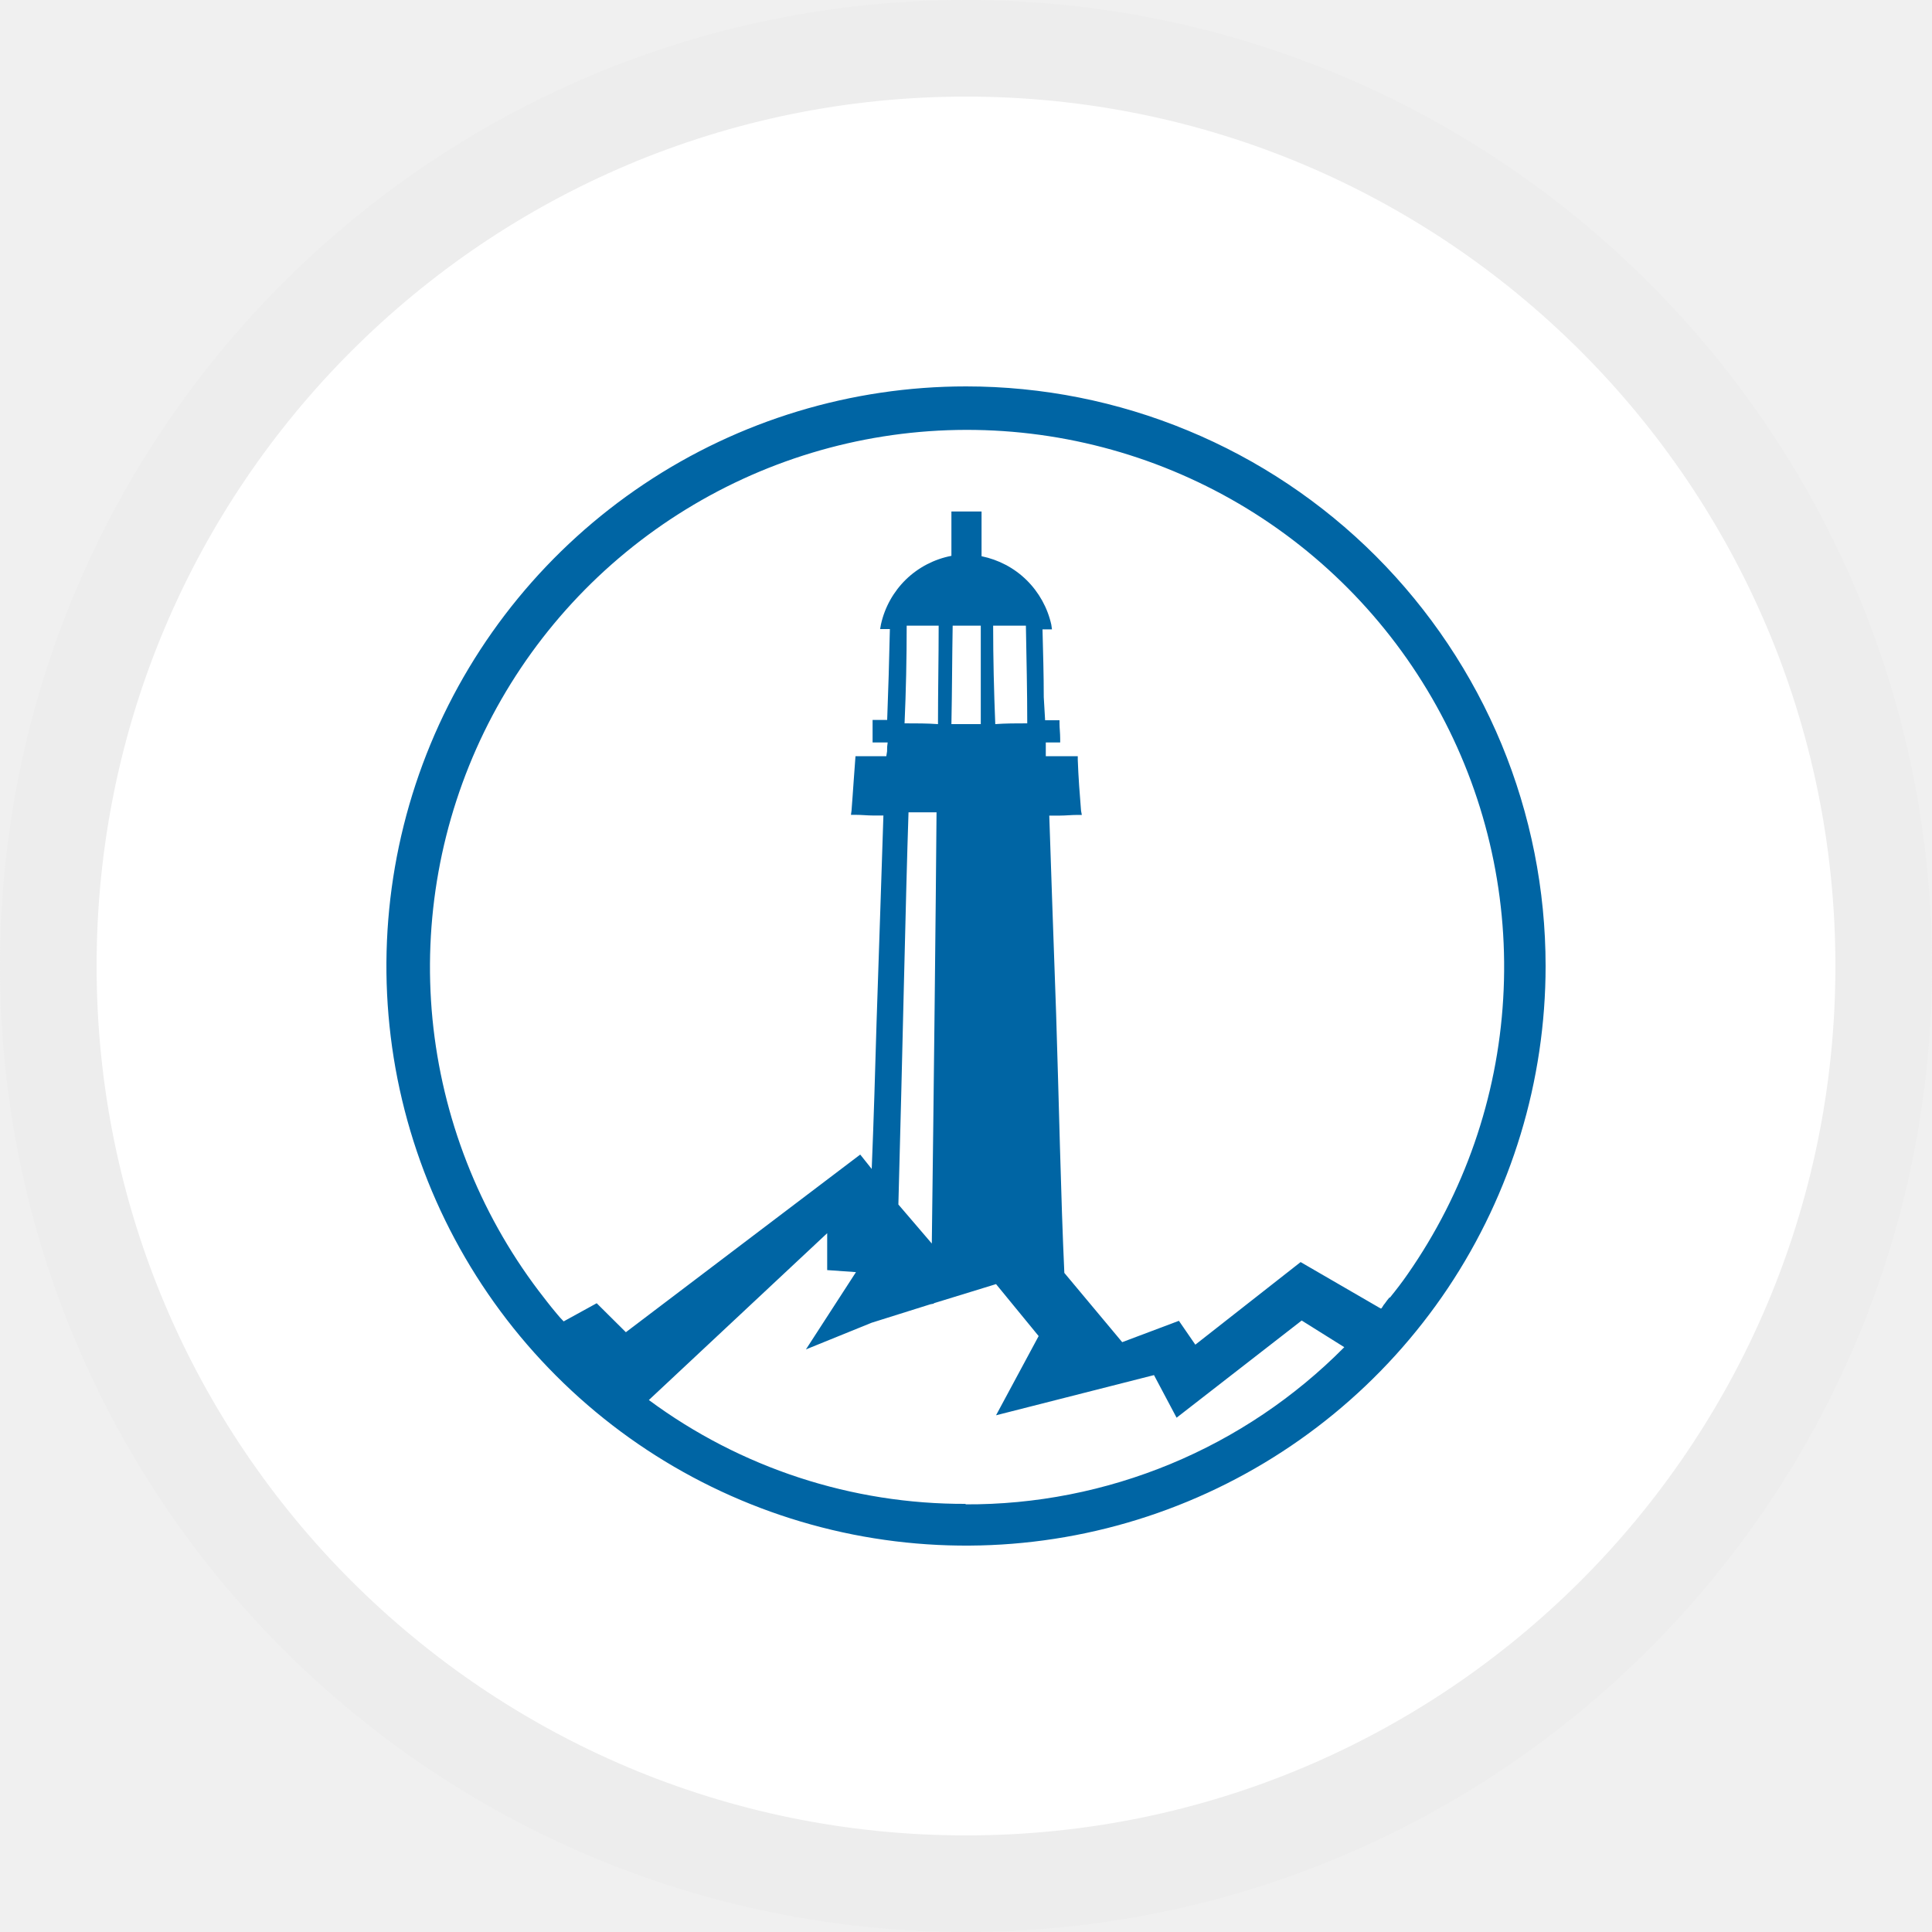
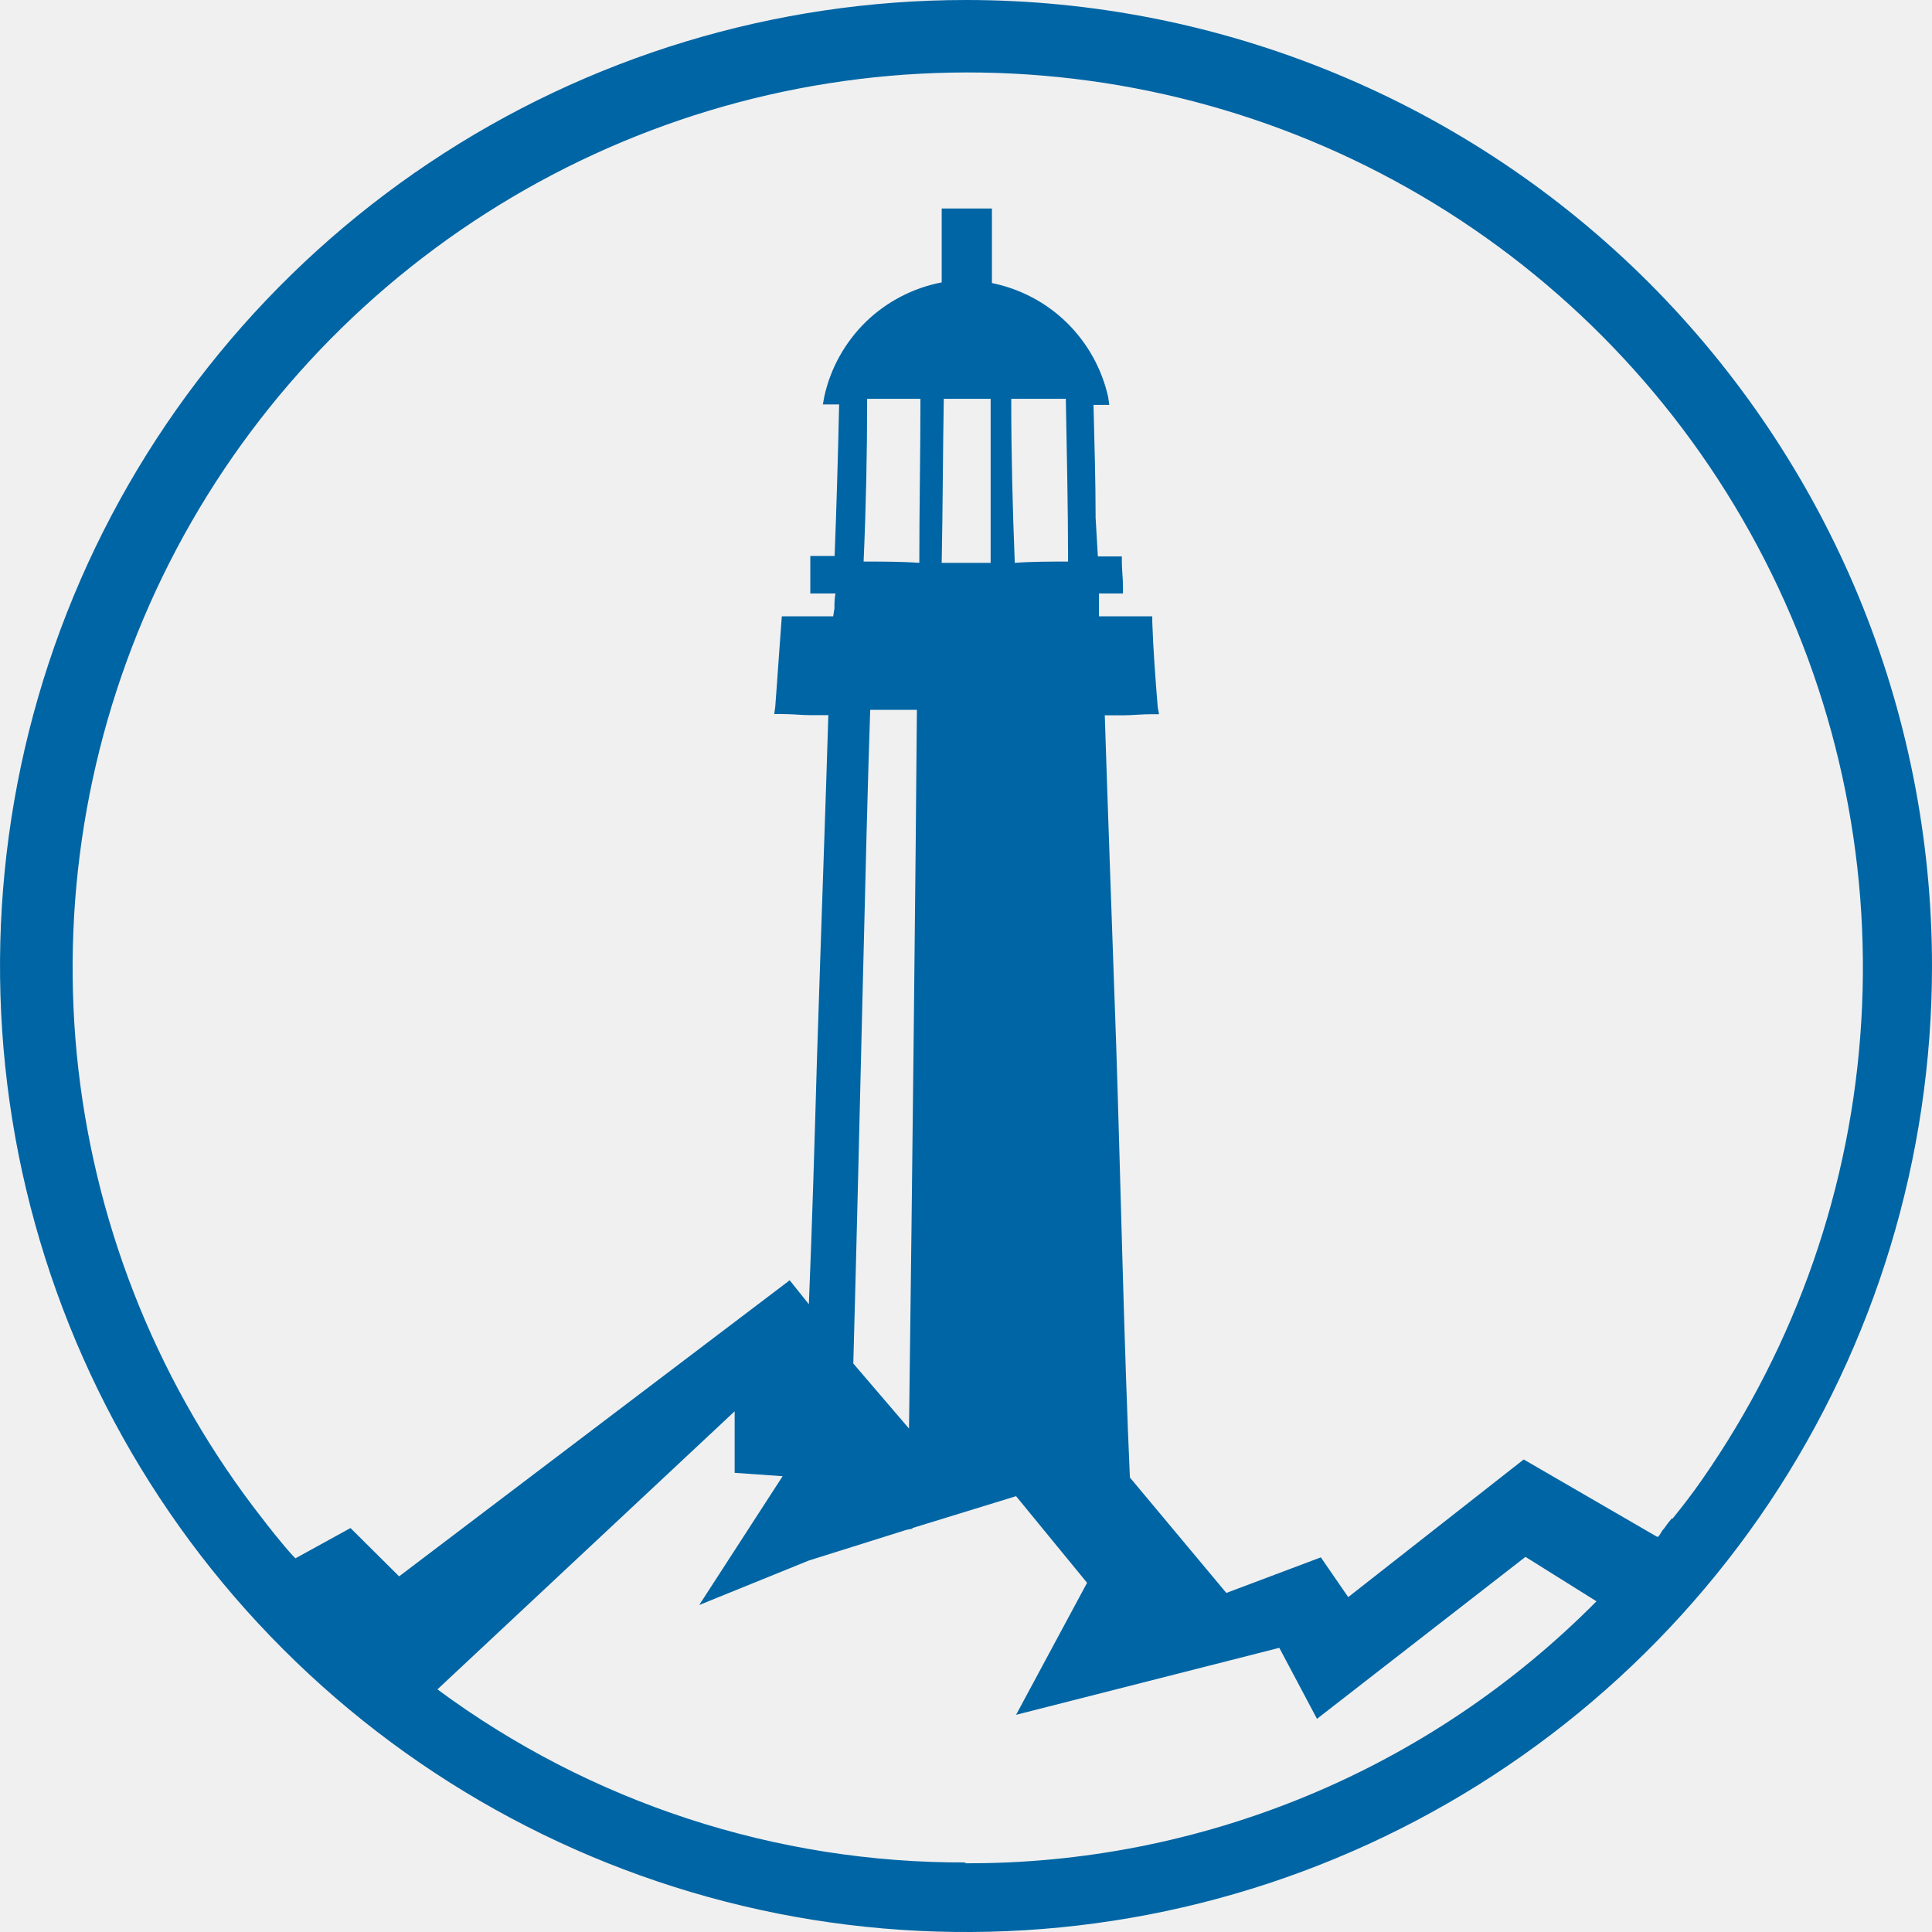
- <svg xmlns="http://www.w3.org/2000/svg" width="20" height="20" viewBox="0 0 20 20" fill="none">
-   <g id="icon">
-     <path d="M0.5 10C0.5 4.753 4.753 0.5 10 0.5C15.247 0.5 19.5 4.753 19.5 10C19.5 15.247 15.247 19.5 10 19.5C4.753 19.5 0.5 15.247 0.5 10Z" fill="white" />
-     <path d="M0.5 10C0.5 4.753 4.753 0.5 10 0.5C15.247 0.5 19.5 4.753 19.5 10C19.5 15.247 15.247 19.5 10 19.5C4.753 19.5 0.5 15.247 0.5 10Z" stroke="#EDEDED" />
-     <path id="Vector" d="M14.383 13.432C14.366 13.452 14.35 13.473 14.335 13.495C14.32 13.509 14.313 13.531 14.299 13.545H14.292L13.464 13.065L12.374 13.92L12.204 13.673L11.617 13.894L11.018 13.177C10.982 12.405 10.962 11.394 10.933 10.495C10.905 9.688 10.877 8.924 10.862 8.443H10.973C11.029 8.443 11.093 8.436 11.157 8.436H11.199L11.191 8.393C11.177 8.223 11.163 8.039 11.157 7.863V7.828H10.826V7.686H10.975V7.647C10.975 7.591 10.968 7.536 10.968 7.491V7.456H10.819L10.805 7.216C10.805 6.988 10.798 6.756 10.792 6.515H10.89L10.883 6.466C10.844 6.291 10.755 6.131 10.627 6.005C10.499 5.879 10.337 5.794 10.161 5.758V5.295H9.849V5.754C9.672 5.788 9.508 5.873 9.378 5.999C9.249 6.125 9.159 6.286 9.12 6.462L9.111 6.512H9.212C9.205 6.83 9.196 7.141 9.184 7.453H9.033V7.686H9.189C9.184 7.717 9.182 7.747 9.183 7.778L9.175 7.828H8.856L8.837 8.088C8.83 8.198 8.822 8.293 8.815 8.392L8.809 8.435H8.851C8.922 8.435 8.979 8.442 9.035 8.442H9.145C9.13 8.945 9.101 9.744 9.074 10.587C9.06 11.074 9.045 11.59 9.024 12.101L8.905 11.952L6.479 13.791L6.177 13.491L5.835 13.679C5.81 13.654 5.787 13.628 5.764 13.6C5.687 13.509 5.63 13.432 5.574 13.36C4.956 12.542 4.577 11.569 4.477 10.549C4.378 9.528 4.563 8.5 5.011 7.578C5.459 6.657 6.154 5.877 7.018 5.325C7.882 4.773 8.881 4.47 9.906 4.451C10.931 4.432 11.941 4.696 12.826 5.215C13.71 5.734 14.433 6.487 14.916 7.392C15.399 8.296 15.622 9.316 15.561 10.339C15.501 11.363 15.158 12.349 14.572 13.19C14.517 13.27 14.453 13.353 14.389 13.432H14.383ZM10.279 6.477H10.62C10.626 6.816 10.634 7.148 10.634 7.488C10.524 7.488 10.407 7.488 10.303 7.496C10.289 7.148 10.281 6.816 10.281 6.477H10.279ZM9.849 7.496C9.856 7.148 9.856 6.816 9.862 6.477H10.153V7.496H9.849ZM9.364 7.488C9.379 7.148 9.386 6.816 9.386 6.477H9.717C9.717 6.816 9.71 7.148 9.71 7.496C9.6 7.488 9.483 7.488 9.363 7.488H9.364ZM9.399 8.409H9.695C9.688 9.334 9.666 11.336 9.646 12.873L9.3 12.469C9.341 10.982 9.376 9.25 9.405 8.409H9.399ZM10.001 15.568C8.819 15.573 7.667 15.196 6.717 14.493L8.563 12.766V13.148L8.861 13.169L8.343 13.969L9.023 13.693L9.631 13.502L9.667 13.495V13.491L10.311 13.293L10.752 13.831L10.311 14.651L11.946 14.235L12.18 14.676L13.475 13.67L13.916 13.946C13.403 14.464 12.791 14.876 12.117 15.155C11.443 15.434 10.72 15.577 9.99 15.573L10.001 15.568ZM10.001 4C8.814 4 7.654 4.351 6.667 5.011C5.681 5.67 4.911 6.607 4.457 7.703C4.003 8.799 3.884 10.006 4.115 11.17C4.347 12.334 4.918 13.403 5.757 14.242C6.596 15.082 7.665 15.653 8.829 15.885C9.993 16.116 11.199 15.998 12.296 15.543C13.392 15.089 14.329 14.32 14.989 13.334C15.648 12.347 16 11.187 16 10C16 9.212 15.845 8.432 15.544 7.704C15.242 6.976 14.8 6.315 14.243 5.757C13.686 5.2 13.025 4.758 12.297 4.457C11.569 4.155 10.789 4 10.001 4Z" fill="#0065A4" />
-   </g>
+ <svg xmlns="http://www.w3.org/2000/svg" width="12" height="12" viewBox="0 0 12 12" fill="none">
+   <path d="M10.383 9.432C10.366 9.452 10.35 9.473 10.335 9.495C10.32 9.509 10.313 9.531 10.299 9.545H10.292L9.464 9.065L8.374 9.92L8.204 9.673L7.617 9.894L7.018 9.177C6.983 8.405 6.962 7.394 6.933 6.495C6.905 5.688 6.877 4.924 6.862 4.443H6.973C7.029 4.443 7.093 4.436 7.157 4.436H7.199L7.191 4.393C7.177 4.223 7.163 4.039 7.157 3.863V3.828H6.826V3.686H6.975V3.647C6.975 3.591 6.968 3.536 6.968 3.491V3.456H6.819L6.805 3.216C6.805 2.988 6.798 2.756 6.792 2.515H6.89L6.883 2.466C6.844 2.291 6.755 2.131 6.627 2.005C6.499 1.879 6.337 1.794 6.161 1.758V1.295H5.849V1.754C5.672 1.788 5.508 1.873 5.378 1.999C5.249 2.125 5.159 2.286 5.12 2.462L5.111 2.512H5.212C5.205 2.83 5.196 3.141 5.184 3.453H5.033V3.686H5.189C5.184 3.717 5.182 3.747 5.183 3.778L5.175 3.828H4.856L4.837 4.088C4.83 4.198 4.822 4.293 4.815 4.392L4.809 4.435H4.851C4.922 4.435 4.979 4.442 5.035 4.442H5.145C5.13 4.945 5.101 5.744 5.074 6.587C5.06 7.074 5.045 7.59 5.024 8.101L4.905 7.952L2.479 9.791L2.177 9.491L1.835 9.679C1.81 9.654 1.787 9.628 1.764 9.6C1.687 9.509 1.63 9.432 1.574 9.36C0.956 8.542 0.577 7.569 0.477 6.549C0.378 5.528 0.563 4.5 1.011 3.578C1.459 2.657 2.154 1.877 3.018 1.325C3.882 0.773 4.881 0.47 5.906 0.451C6.931 0.432 7.942 0.696 8.826 1.215C9.71 1.734 10.433 2.487 10.916 3.392C11.399 4.296 11.622 5.316 11.561 6.339C11.501 7.363 11.158 8.349 10.572 9.19C10.517 9.27 10.453 9.353 10.389 9.432H10.383ZM6.279 2.477H6.62C6.626 2.816 6.634 3.148 6.634 3.488C6.524 3.488 6.407 3.488 6.303 3.496C6.289 3.148 6.281 2.816 6.281 2.477H6.279ZM5.849 3.496C5.856 3.148 5.856 2.816 5.862 2.477H6.153V3.496H5.849ZM5.364 3.488C5.379 3.148 5.386 2.816 5.386 2.477H5.717C5.717 2.816 5.71 3.148 5.71 3.496C5.6 3.488 5.483 3.488 5.363 3.488H5.364ZM5.399 4.409H5.695C5.688 5.334 5.666 7.337 5.646 8.873L5.3 8.469C5.341 6.983 5.376 5.25 5.405 4.409H5.399ZM6.001 11.568C4.819 11.573 3.667 11.196 2.717 10.493L4.563 8.766V9.148L4.861 9.169L4.343 9.969L5.023 9.693L5.631 9.502L5.667 9.495V9.491L6.311 9.293L6.752 9.831L6.311 10.651L7.946 10.235L8.18 10.676L9.475 9.67L9.916 9.946C9.403 10.464 8.791 10.876 8.117 11.155C7.443 11.434 6.72 11.577 5.99 11.573L6.001 11.568ZM6.001 1.01383e-07C4.814 -0 3.654 0.351 2.667 1.011C1.681 1.67 0.911 2.607 0.457 3.703C0.003 4.799 -0.116 6.006 0.115 7.17C0.347 8.334 0.918 9.403 1.757 10.242C2.596 11.082 3.665 11.653 4.829 11.885C5.993 12.116 7.199 11.998 8.296 11.543C9.392 11.089 10.329 10.32 10.989 9.334C11.648 8.347 12 7.187 12 6C12 5.212 11.845 4.432 11.544 3.704C11.242 2.976 10.8 2.315 10.243 1.757C9.686 1.2 9.025 0.758 8.297 0.457C7.569 0.155 6.789 8.80712e-08 6.001 1.01383e-07Z" fill="#0065A4" />
</svg>
